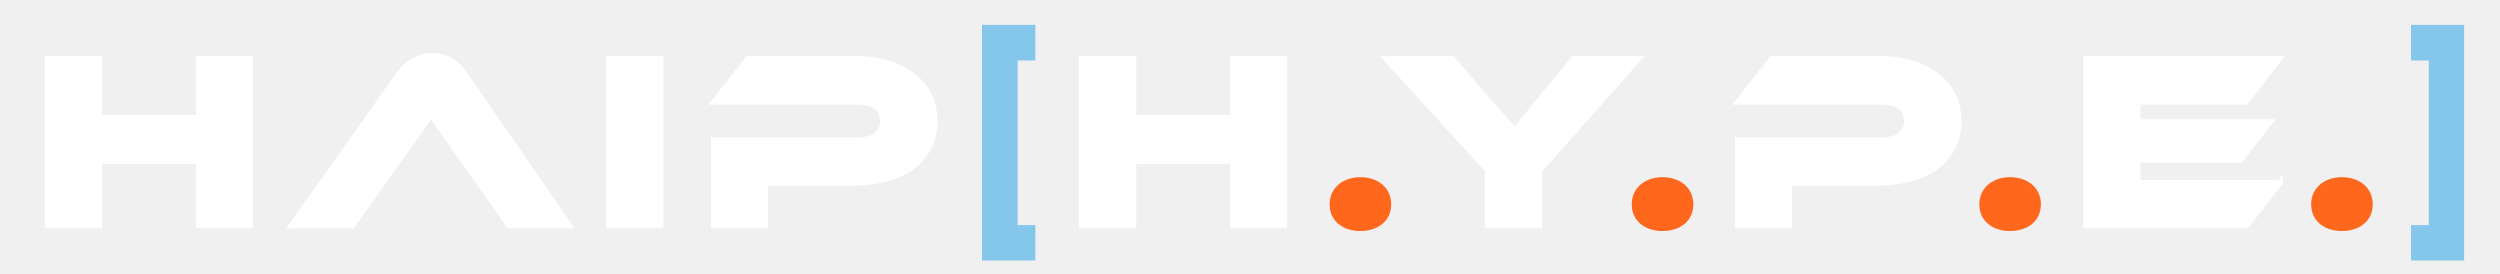
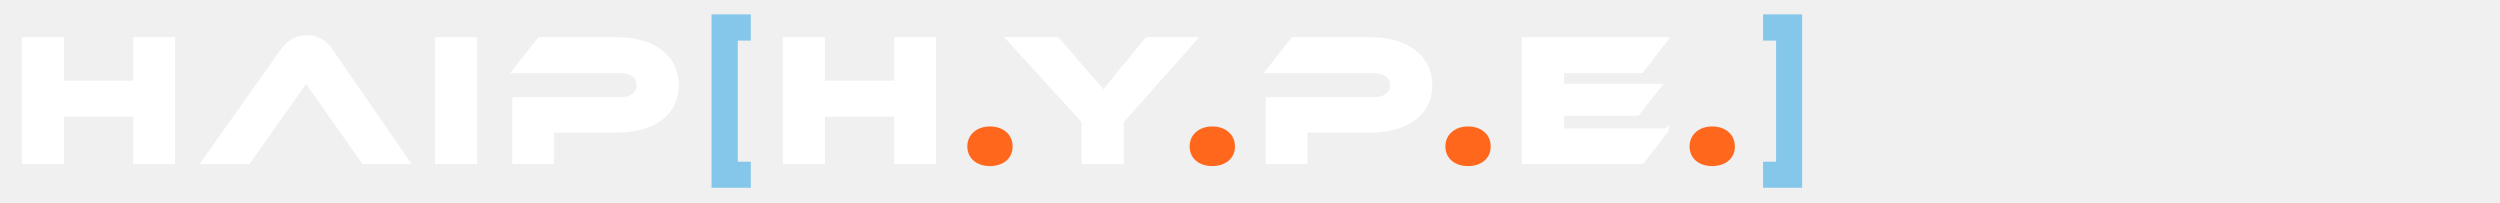
- <svg xmlns="http://www.w3.org/2000/svg" id="Layer_5" data-name="Layer 5" viewBox="0 0 1305.5 143">
+ <svg xmlns="http://www.w3.org/2000/svg" id="Layer_2" data-name="Layer 2" viewBox="0 0 1774.19 143.45">
  <g>
-     <path d="M130.63,117.79h-26.86v-33.64h-51.89v33.64h-27.12V30.56h27.12v30.9h51.89v-30.9h26.86v87.23Z" style="fill: #fff; stroke: #fff; stroke-miterlimit: 10; stroke-width: 2.83px;" />
-     <path d="M345,117.79h-26.99V30.56h26.99v87.23Z" style="fill: #fff; stroke: #fff; stroke-miterlimit: 10; stroke-width: 2.83px;" />
-     <path d="M445.27,95.49h-45.63v22.3h-26.86v-44.59h75.1c8.34,0,13.17-4.04,13.17-10.04s-4.83-9.91-13.17-9.91h-75.1l17.86-22.69h54.76c26.99,0,42.77,13.3,42.77,32.73s-15.78,32.21-42.9,32.21h0Z" style="fill: #fff; stroke: #fff; stroke-miterlimit: 10; stroke-width: 2.83px;" />
-     <path d="M265.81,117.79l-40.74-57.89-40.94,57.89h-31.94l55.94-78.88c3.65-5.08,9-9.78,17.47-9.78s13.43,4.3,17.21,9.78l54.5,78.88h-31.5Z" style="fill: #fff; stroke: #fff; stroke-miterlimit: 10; stroke-width: 2.83px;" />
+     <path d="M122.79,115.01h-26.86v-33.64h-51.89v33.64h-27.12V27.78h27.12v30.9h51.89v-30.9h26.86v87.23Z" style="fill: #fff; stroke: #fff; stroke-miterlimit: 10; stroke-width: 2.83px;" />
+     <path d="M337.16,115.01h-26.99V27.78h26.99v87.23Z" style="fill: #fff; stroke: #fff; stroke-miterlimit: 10; stroke-width: 2.83px;" />
+     <path d="M437.43,92.71h-45.63v22.3h-26.86v-44.59h75.1c8.34,0,13.17-4.04,13.17-10.04s-4.83-9.91-13.17-9.91h-75.1l17.86-22.69h54.76c26.99,0,42.77,13.3,42.77,32.73s-15.78,32.21-42.9,32.21h0Z" style="fill: #fff; stroke: #fff; stroke-miterlimit: 10; stroke-width: 2.83px;" />
+     <path d="M257.97,115.01l-40.74-57.89-40.94,57.89h-31.94l55.94-78.88c3.65-5.08,9-9.78,17.47-9.78s13.43,4.3,17.21,9.78l54.5,78.88h-31.5Z" style="fill: #fff; stroke: #fff; stroke-miterlimit: 10; stroke-width: 2.83px;" />
  </g>
  <g>
-     <path d="M539.25,30.17h-9.26v88.79h9.26v15.65h-25.03V14.39h25.03v15.78Z" style="fill: #85c6eb; stroke: #85c6eb; stroke-miterlimit: 10; stroke-width: 2.83px;" />
-     <path d="M670.68,117.79h-26.86v-33.64h-51.89v33.64h-27.12V30.56h27.12v30.9h51.89v-30.9h26.86v87.23Z" style="fill: #fff; stroke: #fff; stroke-miterlimit: 10; stroke-width: 2.83px;" />
-     <path d="M710.33,93.93c8.21,0,14.73,4.69,14.73,12.78s-6.52,12.52-14.73,12.52-14.6-4.56-14.6-12.52,6.52-12.78,14.6-12.78Z" style="fill: #ff671d; stroke: #ff671d; stroke-miterlimit: 10; stroke-width: 2.83px;" />
-     <path d="M855.71,30.56l-51.76,58.41v28.82h-27.12v-28.95l-53.2-58.28h34.68l20.86,24.25c2.74,3.13,10.04,11.08,11.87,13.69,1.69-2.48,4.69-6.26,10.95-13.82l19.82-24.12h33.9Z" style="fill: #fff; stroke: #fff; stroke-miterlimit: 10; stroke-width: 2.83px;" />
-     <path d="M868.11,93.93c8.21,0,14.73,4.69,14.73,12.78s-6.52,12.52-14.73,12.52-14.6-4.56-14.6-12.52,6.52-12.78,14.6-12.78Z" style="fill: #ff671d; stroke: #ff671d; stroke-miterlimit: 10; stroke-width: 2.83px;" />
-     <path d="M979.98,95.49h-45.63v22.3h-26.86v-44.59h75.1c8.34,0,13.17-4.04,13.17-10.04s-4.83-9.91-13.17-9.91h-75.1l17.86-22.69h54.76c26.99,0,42.77,13.3,42.77,32.73s-15.78,32.21-42.9,32.21h0Z" style="fill: #fff; stroke: #fff; stroke-miterlimit: 10; stroke-width: 2.83px;" />
-     <path d="M1049.61,93.93c8.21,0,14.73,4.69,14.73,12.78s-6.52,12.52-14.73,12.52-14.6-4.56-14.6-12.52,6.52-12.78,14.6-12.78Z" style="fill: #ff671d; stroke: #ff671d; stroke-miterlimit: 10; stroke-width: 2.83px;" />
-     <path d="M1190.56,95.36l-17.34,22.43h-83.97V30.56h101.05l-17.47,22.69h-56.46v10.43h69.1l-15.52,19.82h-53.59v11.87h74.2Z" style="fill: #fff; stroke: #fff; stroke-miterlimit: 10; stroke-width: 2.83px;" />
-     <path d="M1222.9,93.93c8.21,0,14.73,4.69,14.73,12.78s-6.52,12.52-14.73,12.52-14.6-4.56-14.6-12.52,6.52-12.78,14.6-12.78Z" style="fill: #ff671d; stroke: #ff671d; stroke-miterlimit: 10; stroke-width: 2.83px;" />
-     <path d="M1285.36,134.61h-24.9v-15.65h9.26V30.17h-9.26v-15.78h24.9v120.22Z" style="fill: #85c6eb; stroke: #85c6eb; stroke-miterlimit: 10; stroke-width: 2.83px;" />
+     <path d="M531.41,27.39h-9.26v88.79h9.26v15.65h-25.03V11.61h25.03v15.78Z" style="fill: #85c6eb; stroke: #85c6eb; stroke-miterlimit: 10; stroke-width: 2.83px;" />
+     <path d="M662.84,115.01h-26.86v-33.64h-51.89v33.64h-27.12V27.78h27.12v30.9h51.89v-30.9h26.86v87.23Z" style="fill: #fff; stroke: #fff; stroke-miterlimit: 10; stroke-width: 2.83px;" />
+     <path d="M702.49,91.15c8.21,0,14.73,4.69,14.73,12.78s-6.52,12.52-14.73,12.52-14.6-4.56-14.6-12.52,6.52-12.78,14.6-12.78Z" style="fill: #ff671d; stroke: #ff671d; stroke-miterlimit: 10; stroke-width: 2.83px;" />
+     <path d="M847.87,27.78l-51.76,58.41v28.82h-27.12v-28.95l-53.2-58.28h34.68l20.86,24.25c2.74,3.13,10.04,11.08,11.87,13.69,1.69-2.48,4.69-6.26,10.95-13.82l19.82-24.12h33.9Z" style="fill: #fff; stroke: #fff; stroke-miterlimit: 10; stroke-width: 2.83px;" />
+     <path d="M860.27,91.15c8.21,0,14.73,4.69,14.73,12.78s-6.52,12.52-14.73,12.52-14.6-4.56-14.6-12.52,6.52-12.78,14.6-12.78Z" style="fill: #ff671d; stroke: #ff671d; stroke-miterlimit: 10; stroke-width: 2.83px;" />
+     <path d="M972.14,92.71h-45.63v22.3h-26.86v-44.59h75.1c8.34,0,13.17-4.04,13.17-10.04s-4.83-9.91-13.17-9.91h-75.1l17.86-22.69h54.76c26.99,0,42.77,13.3,42.77,32.73s-15.78,32.21-42.9,32.21h0Z" style="fill: #fff; stroke: #fff; stroke-miterlimit: 10; stroke-width: 2.83px;" />
+     <path d="M1041.77,91.15c8.21,0,14.73,4.69,14.73,12.78s-6.52,12.52-14.73,12.52-14.6-4.56-14.6-12.52,6.52-12.78,14.6-12.78Z" style="fill: #ff671d; stroke: #ff671d; stroke-miterlimit: 10; stroke-width: 2.83px;" />
+     <path d="M1182.72,92.58l-17.34,22.43h-83.97V27.78h101.05l-17.47,22.69h-56.46v10.43h69.1l-15.52,19.82h-53.59v11.87h74.2Z" style="fill: #fff; stroke: #fff; stroke-miterlimit: 10; stroke-width: 2.83px;" />
+     <path d="M1215.06,91.15c8.21,0,14.73,4.69,14.73,12.78s-6.52,12.52-14.73,12.52-14.6-4.56-14.6-12.52,6.52-12.78,14.6-12.78Z" style="fill: #ff671d; stroke: #ff671d; stroke-miterlimit: 10; stroke-width: 2.83px;" />
+     <path d="M1277.52,131.83h-24.9v-15.65h9.26V27.39h-9.26v-15.78h24.9v120.22Z" style="fill: #85c6eb; stroke: #85c6eb; stroke-miterlimit: 10; stroke-width: 2.83px;" />
  </g>
</svg>
